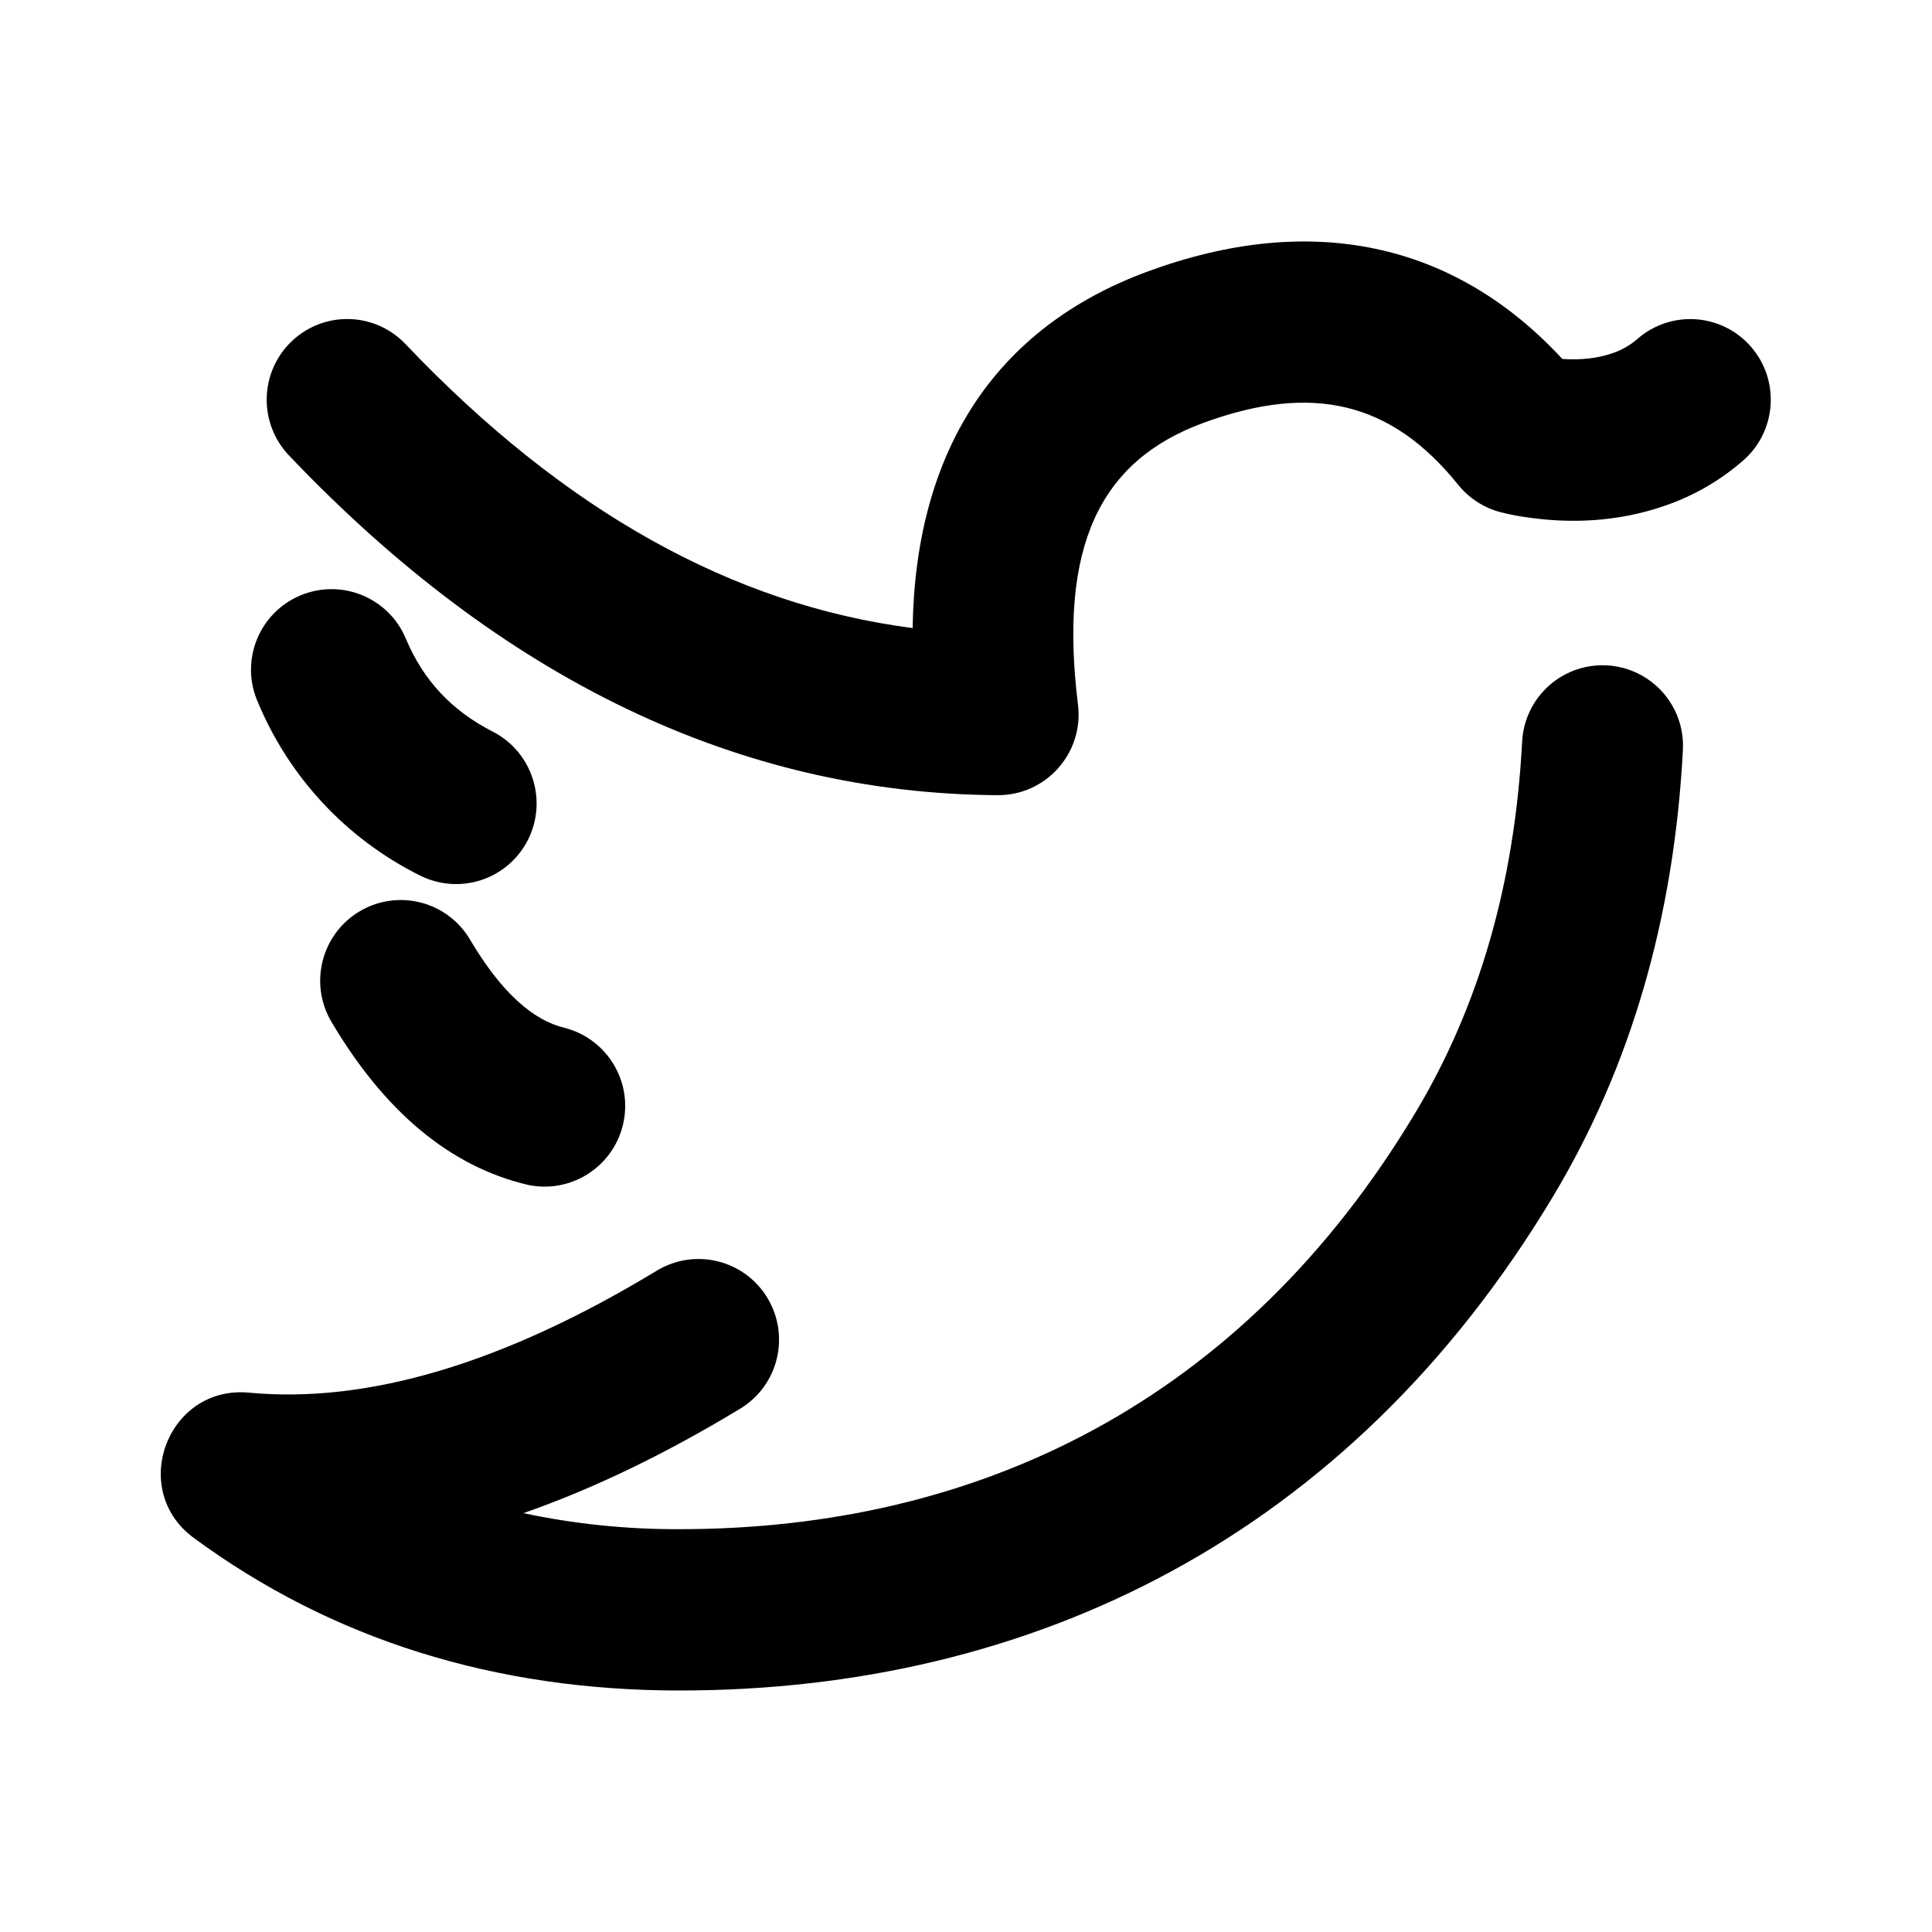
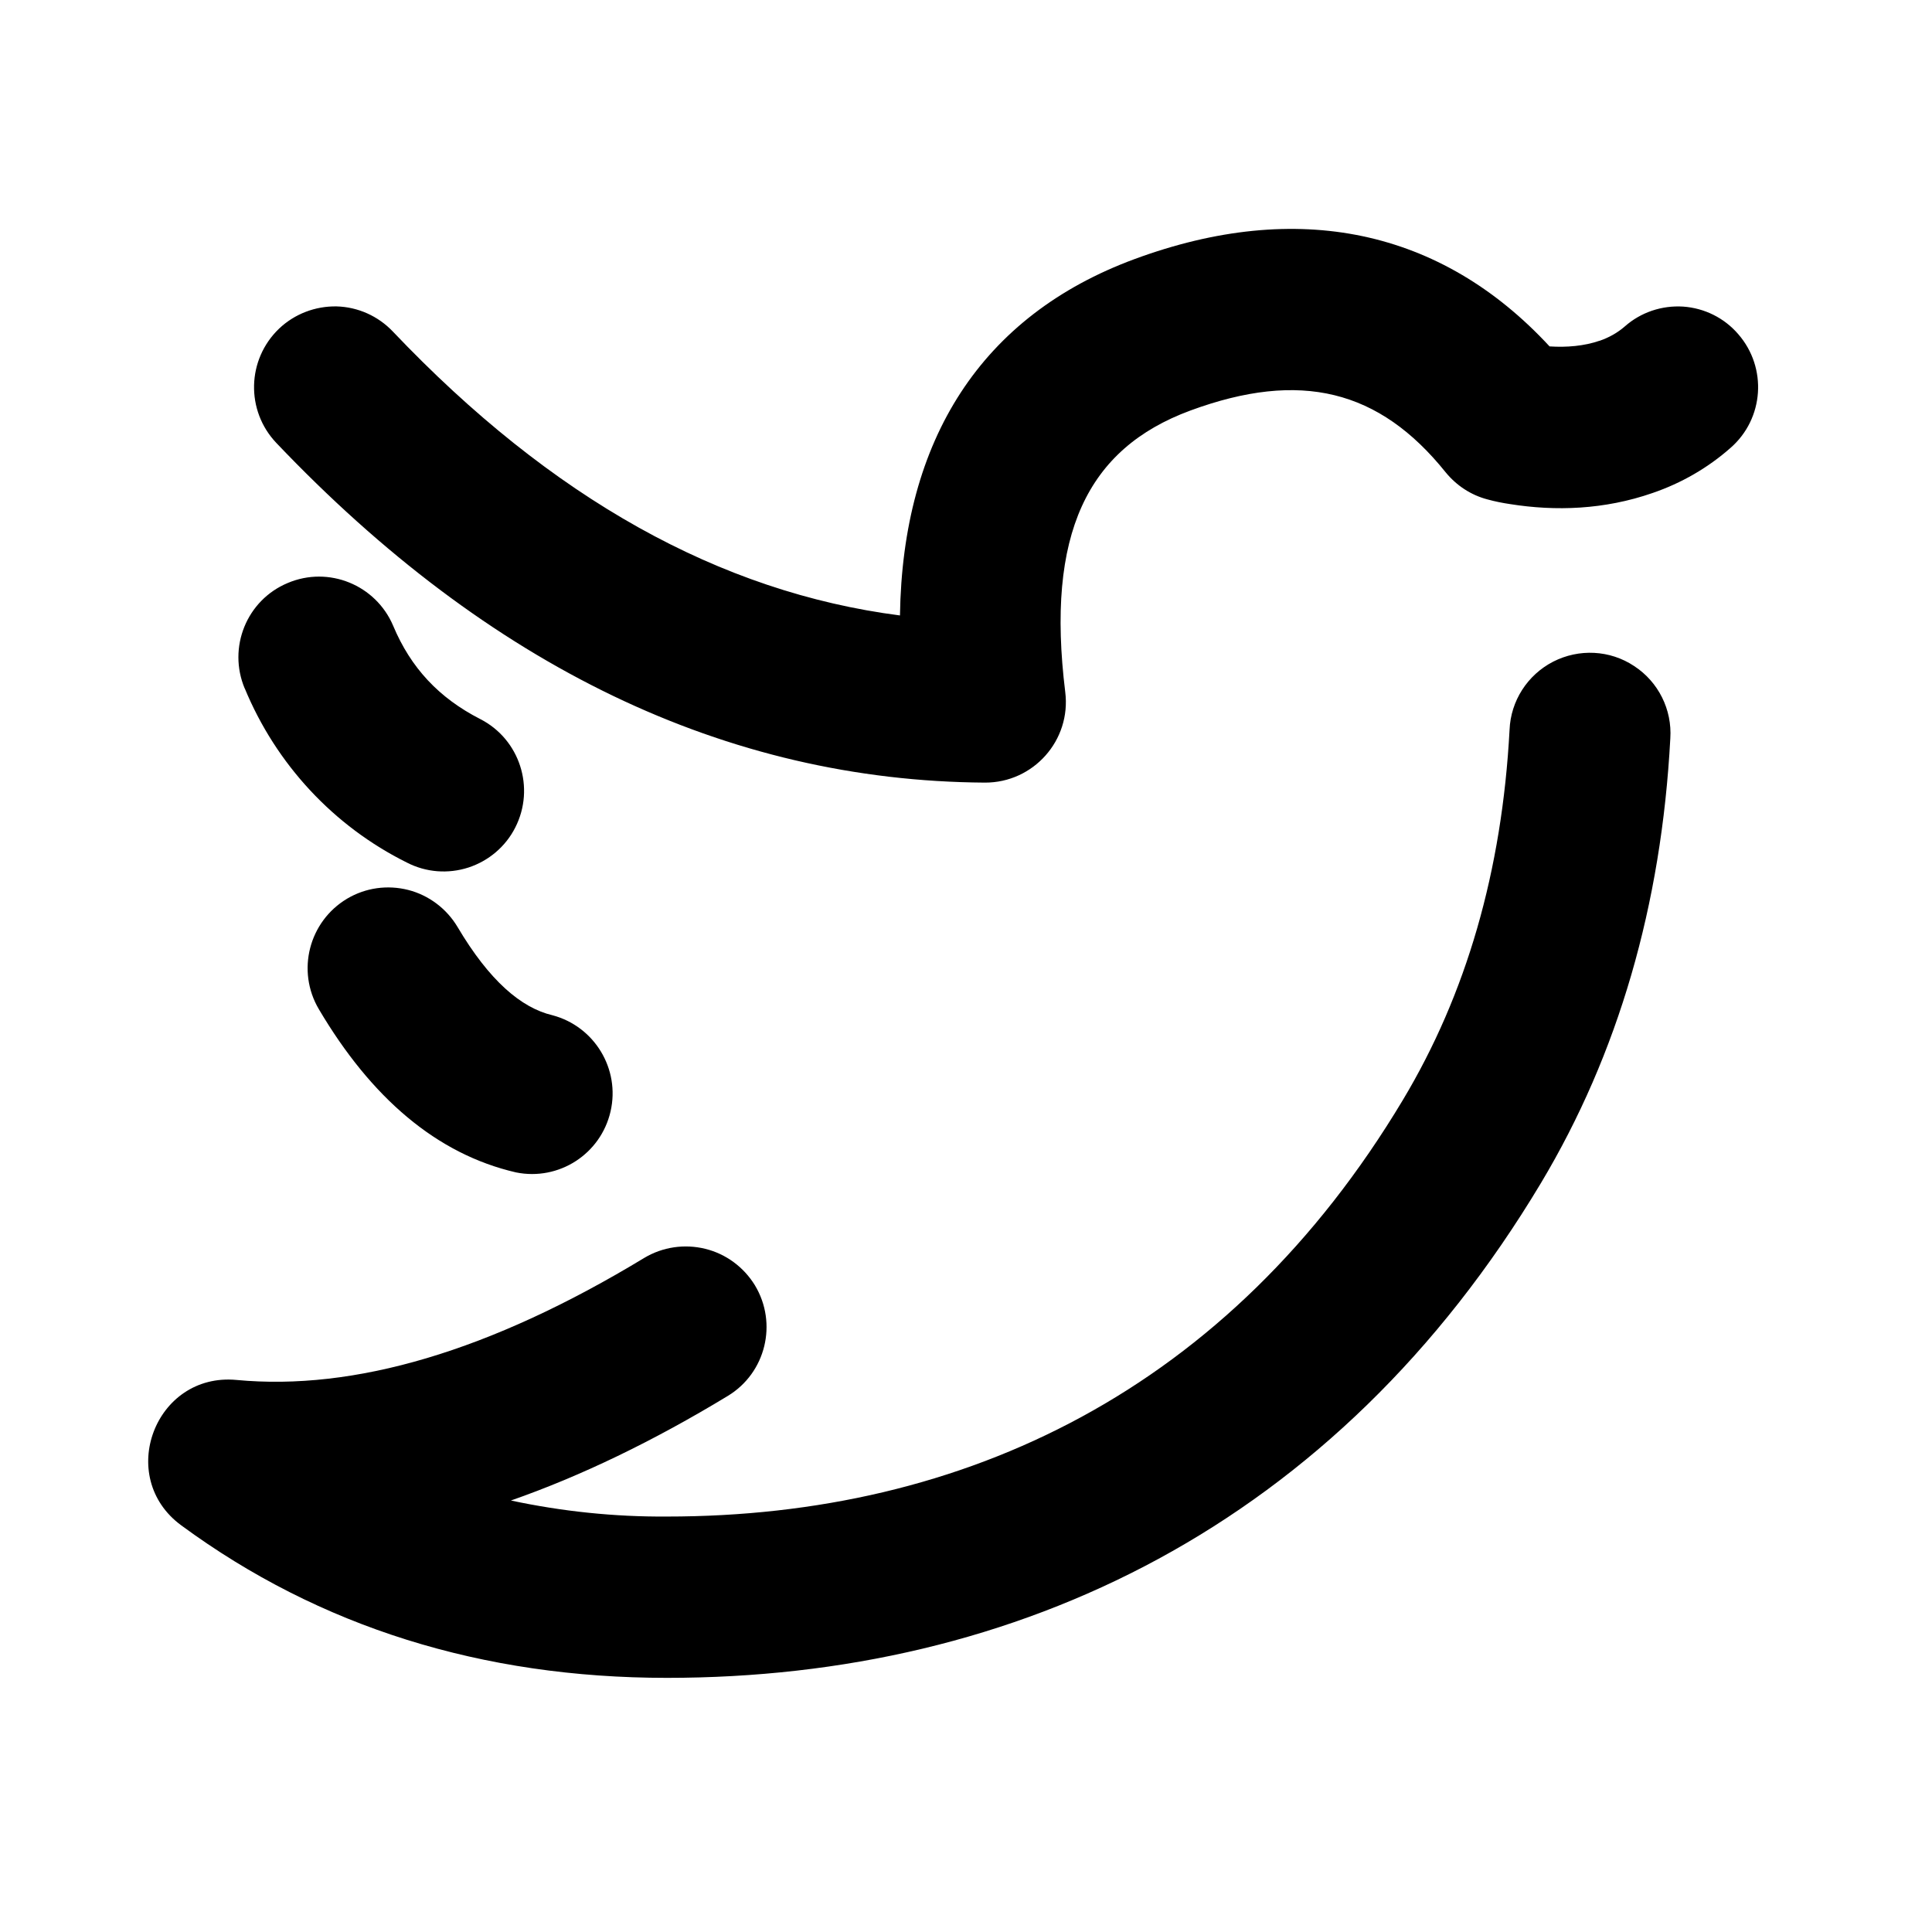
- <svg xmlns="http://www.w3.org/2000/svg" t="1591045633915" class="icon" viewBox="0 0 1024 1024" version="1.1" p-id="1750" width="16" height="16">
+ <svg xmlns="http://www.w3.org/2000/svg" width="16" height="16" class="icon" p-id="1750" t="1591045633915" version="1.1" viewBox="0 0 1024 1024">
  <defs>
    <style type="text/css" />
  </defs>
-   <path d="M854.613 187.221a39.339 39.339 0 0 0 13.227-7.552 42.581 42.581 0 0 1 60.16 4.053c15.531 17.792 13.696 44.8-4.053 60.331a124.331 124.331 0 0 1-41.344 23.936c-25.6 8.917-51.456 9.685-75.435 5.888a121.771 121.771 0 0 1-12.117-2.475 42.667 42.667 0 0 1-22.187-14.464c-35.243-43.776-76.928-54.187-135.253-32.725-54.741 20.181-76.587 65.451-66.261 149.248 3.157 25.6-16.853 48.128-42.581 48-137.173-0.853-262.912-61.611-375.595-180.053a42.837 42.837 0 0 1 1.408-60.501 42.581 42.581 0 0 1 60.331 1.451c84.224 88.576 173.525 138.24 268.8 150.528 1.408-93.184 43.051-158.891 124.416-188.928 86.187-31.787 162.347-16 219.947 46.293 9.088 0.64 18.432-0.213 26.539-3.029zM360.192 810.496c157.867 0 298.112-67.328 389.973-220.715 33.707-56.192 52.565-121.387 56.576-196.267a42.667 42.667 0 1 1 85.205 4.565c-4.736 88.405-27.563 167.211-68.608 235.733C714.795 815.061 546.091 896 360.192 896c-97.835 0-184.107-26.923-257.408-80.811-34.944-25.6-13.909-81.067 29.184-77.056 62.421 5.888 134.443-15.104 216.192-64.683a42.624 42.624 0 0 1 58.581 14.464c12.203 20.224 5.76 46.507-14.421 58.709-39.424 23.893-77.739 42.411-114.901 55.381a390.613 390.613 0 0 0 82.773 8.491zM136.405 371.541A42.624 42.624 0 1 1 215.04 338.347c9.301 22.187 24.235 38.229 46.08 49.408 20.992 10.709 29.312 36.48 18.645 57.515a42.624 42.624 0 0 1-57.387 18.645 179.627 179.627 0 0 1-85.973-92.416z m39.253 170.027a42.795 42.795 0 0 1 15.019-58.581 42.624 42.624 0 0 1 58.453 15.019c16.768 28.373 33.664 42.923 50.261 46.805a42.752 42.752 0 0 1-19.2 83.285c-42.069-9.728-76.8-39.595-104.533-86.528z" p-id="1751" />
+   <path d="M 847.9 180.6 C 852.8 178.9 857.3 176.4 861.2 173 C 869.7 165.5 880.8 161.8 892.1 162.5 C 903.4 163.3 913.9 168.5 921.3 177.1 c 15.5 17.8 13.7 44.8 -4.1 60.3 C 905.2 248 891.1 256.1 875.9 261.3 c -25.6 8.9 -51.5 9.7 -75.4 5.9 C 796.4 266.6 792.4 265.8 788.4 264.7 C 779.6 262.4 771.9 257.3 766.2 250.3 c -35.2 -43.8 -76.9 -54.2 -135.3 -32.7 c -54.7 20.2 -76.6 65.5 -66.3 149.2 c 3.2 25.6 -16.9 48.1 -42.6 48 c -137.2 -0.9 -262.9 -61.6 -375.6 -180.1 C 130.2 217.6 130.8 190.6 147.9 174.2 C 156.1 166.4 167.1 162.2 178.4 162.4 C 189.7 162.7 200.4 167.5 208.2 175.7 c 84.2 88.6 173.5 138.2 268.8 150.5 c 1.4 -93.2 43.1 -158.9 124.4 -188.9 c 86.2 -31.8 162.3 -16 219.9 46.3 c 9.1 0.6 18.4 -0.2 26.5 -3 z M 353.5 803.8 c 157.9 0 298.1 -67.3 390 -220.7 c 33.7 -56.2 52.6 -121.4 56.6 -196.3 C 800.7 371.5 809.6 357.7 823.2 350.7 C 836.9 343.7 853.3 344.5 866.1 353 C 879 361.4 886.3 376.1 885.3 391.4 c -4.7 88.4 -27.6 167.2 -68.6 235.7 C 708.1 808.4 539.4 889.3 353.5 889.3 c -97.8 0 -184.1 -26.9 -257.4 -80.8 c -34.9 -25.6 -13.9 -81.1 29.2 -77.1 c 62.4 5.9 134.4 -15.1 216.2 -64.7 C 351.2 660.9 362.8 659.2 373.8 661.9 C 384.8 664.6 394.2 671.6 400.1 681.2 c 12.2 20.2 5.8 46.5 -14.4 58.7 c -39.4 23.9 -77.7 42.4 -114.9 55.4 C 298 801.1 325.7 804 353.5 803.8 z M 129.7 364.9 C 120.6 343.2 130.7 318.1 152.5 309 C 174.2 299.8 199.2 310 208.4 331.7 c 9.3 22.2 24.2 38.2 46.1 49.4 c 21 10.7 29.3 36.5 18.6 57.5 C 268 448.7 259 456.3 248.3 459.8 C 237.5 463.3 225.8 462.4 215.7 457.2 C 176.8 437.9 146.3 405 129.7 364.8 z m 39.3 170 C 157 514.6 163.7 488.4 184 476.3 C 193.8 470.5 205.4 468.9 216.4 471.7 C 227.3 474.5 236.7 481.6 242.5 491.3 c 16.8 28.4 33.7 42.9 50.3 46.8 C 315.1 544 328.8 566.6 323.6 589.1 C 318.4 611.7 296.2 626 273.5 621.4 c -42.1 -9.7 -76.8 -39.6 -104.5 -86.5 z" p-id="1751" />
</svg>
